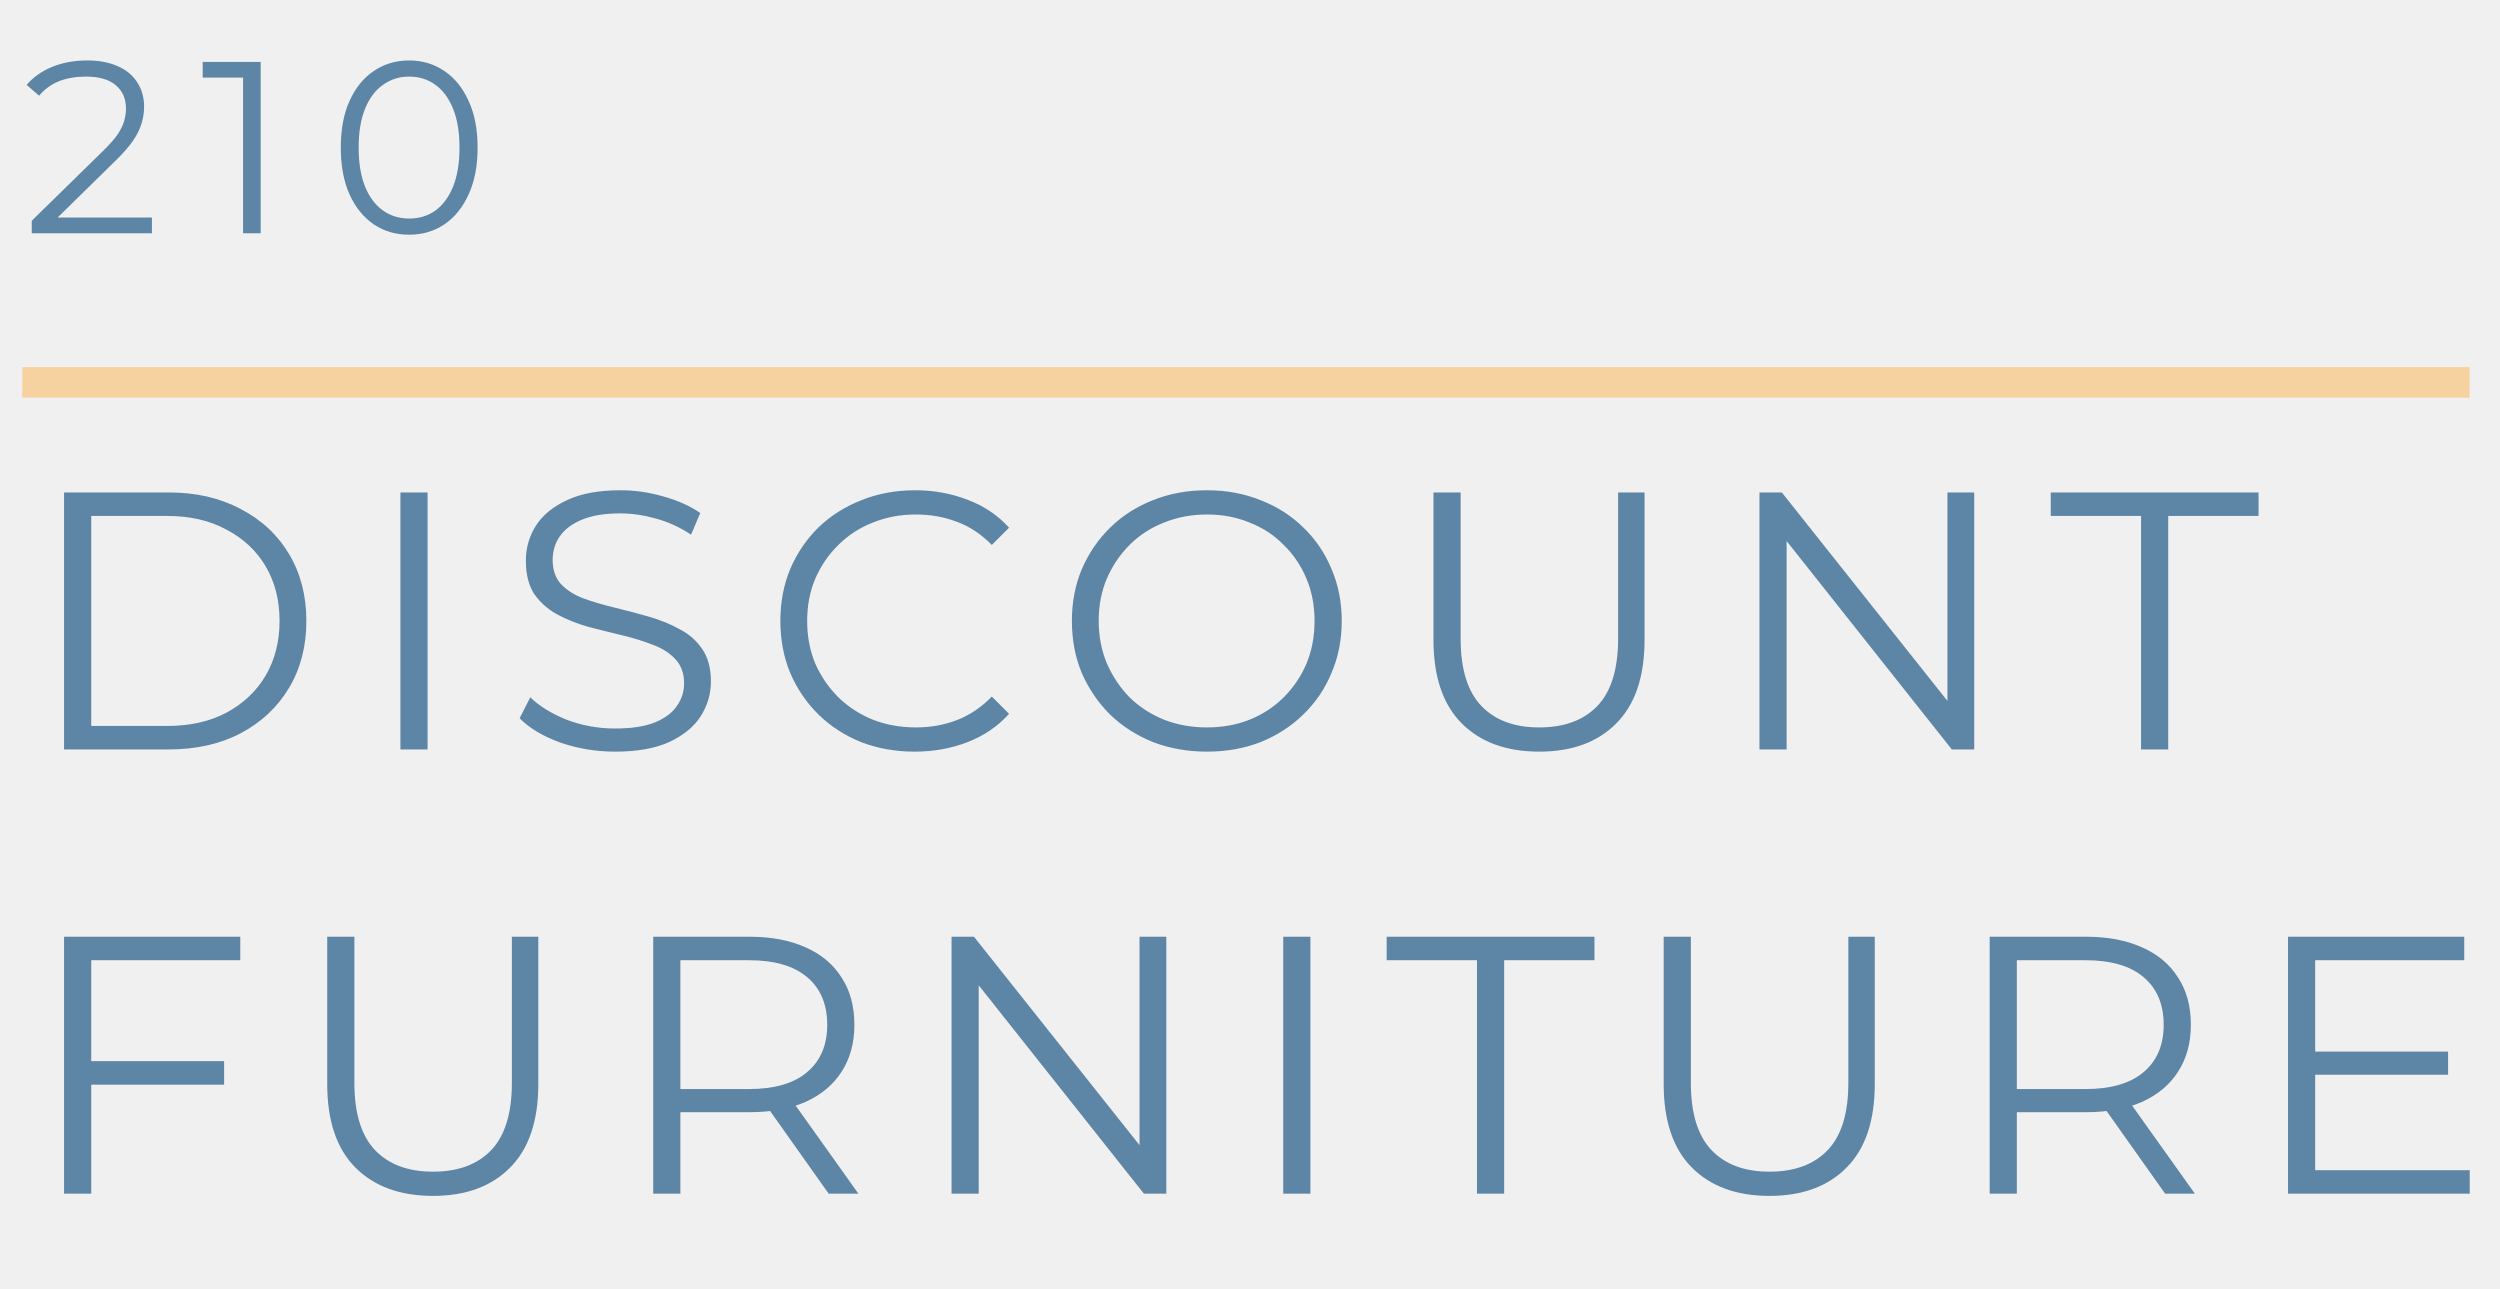
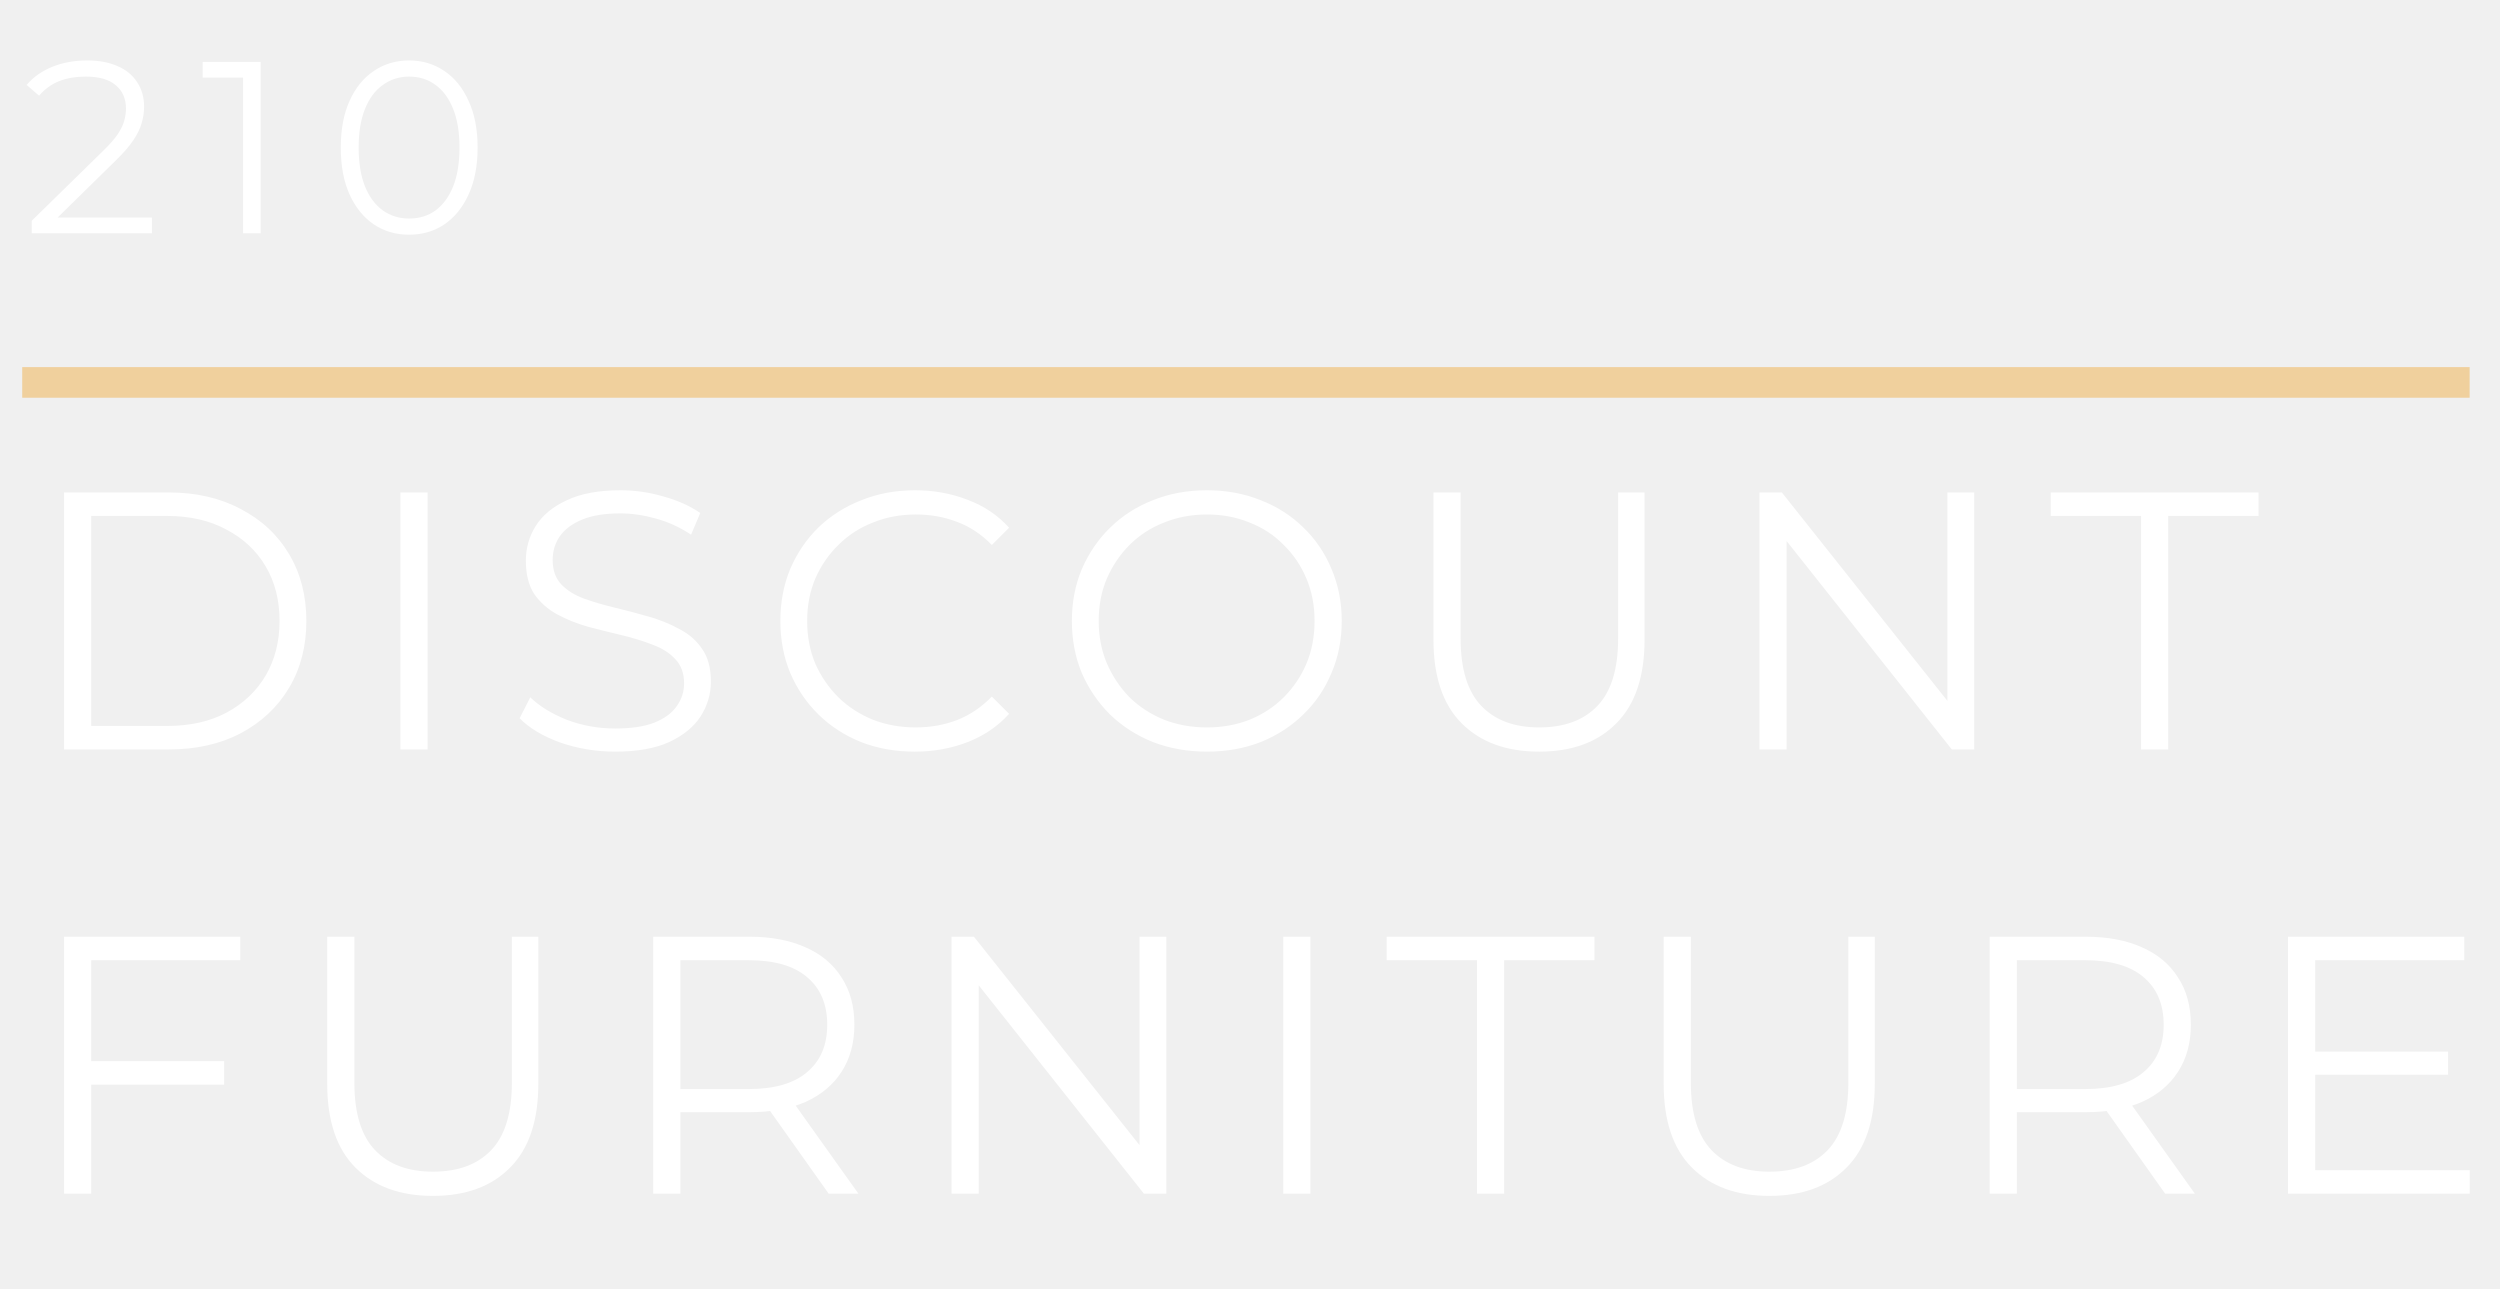
<svg xmlns="http://www.w3.org/2000/svg" width="163" height="84" viewBox="0 0 163 84" fill="none">
  <g clip-path="url(#clip0_119_1373)">
-     <path d="M4.177 48.864V32.108H10.999C12.786 32.108 14.35 32.468 15.69 33.186C17.046 33.888 18.1 34.869 18.85 36.13C19.6 37.39 19.975 38.842 19.975 40.486C19.975 42.13 19.6 43.582 18.85 44.842C18.1 46.103 17.046 47.092 15.69 47.81C14.35 48.513 12.786 48.864 10.999 48.864H4.177ZM5.948 47.332H10.903C12.387 47.332 13.672 47.044 14.757 46.47C15.858 45.88 16.712 45.074 17.318 44.053C17.924 43.015 18.227 41.826 18.227 40.486C18.227 39.13 17.924 37.941 17.318 36.919C16.712 35.898 15.858 35.1 14.757 34.526C13.672 33.936 12.387 33.64 10.903 33.64H5.948V47.332ZM26.107 48.864V32.108H27.878V48.864H26.107ZM40.103 49.007C38.859 49.007 37.662 48.808 36.513 48.409C35.38 47.994 34.502 47.467 33.88 46.829L34.574 45.465C35.164 46.039 35.954 46.526 36.943 46.925C37.949 47.308 39.002 47.499 40.103 47.499C41.156 47.499 42.01 47.372 42.664 47.116C43.335 46.845 43.821 46.486 44.125 46.039C44.444 45.592 44.603 45.098 44.603 44.555C44.603 43.901 44.411 43.374 44.029 42.975C43.662 42.576 43.175 42.265 42.569 42.042C41.962 41.803 41.292 41.595 40.558 41.419C39.824 41.244 39.09 41.06 38.356 40.869C37.622 40.662 36.943 40.39 36.321 40.055C35.715 39.72 35.221 39.281 34.838 38.739C34.471 38.18 34.286 37.454 34.286 36.56C34.286 35.731 34.502 34.973 34.933 34.287C35.38 33.584 36.058 33.026 36.968 32.611C37.877 32.18 39.042 31.965 40.462 31.965C41.404 31.965 42.337 32.1 43.263 32.372C44.188 32.627 44.986 32.986 45.656 33.449L45.058 34.861C44.34 34.382 43.574 34.031 42.76 33.808C41.962 33.584 41.188 33.473 40.438 33.473C39.433 33.473 38.603 33.608 37.949 33.88C37.295 34.151 36.808 34.518 36.489 34.981C36.186 35.428 36.034 35.938 36.034 36.513C36.034 37.167 36.218 37.694 36.585 38.092C36.968 38.491 37.463 38.803 38.069 39.026C38.691 39.249 39.369 39.449 40.103 39.624C40.837 39.8 41.563 39.991 42.282 40.199C43.015 40.406 43.686 40.678 44.292 41.013C44.915 41.332 45.409 41.763 45.776 42.305C46.159 42.848 46.351 43.558 46.351 44.435C46.351 45.249 46.127 46.007 45.68 46.709C45.233 47.396 44.548 47.954 43.622 48.385C42.713 48.8 41.539 49.007 40.103 49.007ZM59.641 49.007C58.38 49.007 57.215 48.8 56.146 48.385C55.077 47.954 54.151 47.356 53.37 46.59C52.588 45.824 51.973 44.922 51.526 43.885C51.095 42.848 50.88 41.715 50.88 40.486C50.88 39.257 51.095 38.124 51.526 37.087C51.973 36.05 52.588 35.148 53.37 34.382C54.167 33.616 55.101 33.026 56.17 32.611C57.239 32.18 58.404 31.965 59.665 31.965C60.878 31.965 62.018 32.172 63.088 32.587C64.156 32.986 65.058 33.593 65.792 34.406L64.667 35.531C63.981 34.829 63.223 34.327 62.393 34.023C61.563 33.704 60.67 33.545 59.712 33.545C58.707 33.545 57.774 33.72 56.912 34.071C56.05 34.406 55.3 34.893 54.662 35.531C54.024 36.154 53.521 36.888 53.154 37.733C52.803 38.563 52.627 39.481 52.627 40.486C52.627 41.491 52.803 42.417 53.154 43.263C53.521 44.092 54.024 44.826 54.662 45.465C55.3 46.087 56.05 46.574 56.912 46.925C57.774 47.26 58.707 47.428 59.712 47.428C60.67 47.428 61.563 47.268 62.393 46.949C63.223 46.63 63.981 46.119 64.667 45.417L65.792 46.542C65.058 47.356 64.156 47.97 63.088 48.385C62.018 48.8 60.87 49.007 59.641 49.007ZM78.697 49.007C77.436 49.007 76.263 48.8 75.178 48.385C74.108 47.954 73.175 47.356 72.377 46.59C71.595 45.808 70.981 44.906 70.534 43.885C70.103 42.848 69.887 41.715 69.887 40.486C69.887 39.257 70.103 38.132 70.534 37.111C70.981 36.074 71.595 35.172 72.377 34.406C73.175 33.624 74.108 33.026 75.178 32.611C76.247 32.18 77.42 31.965 78.697 31.965C79.957 31.965 81.122 32.18 82.19 32.611C83.26 33.026 84.185 33.616 84.968 34.382C85.766 35.148 86.38 36.05 86.81 37.087C87.257 38.124 87.481 39.257 87.481 40.486C87.481 41.715 87.257 42.848 86.81 43.885C86.38 44.922 85.766 45.824 84.968 46.59C84.185 47.356 83.26 47.954 82.19 48.385C81.122 48.8 79.957 49.007 78.697 49.007ZM78.697 47.428C79.702 47.428 80.627 47.26 81.473 46.925C82.335 46.574 83.077 46.087 83.699 45.465C84.337 44.826 84.832 44.092 85.183 43.263C85.534 42.417 85.709 41.491 85.709 40.486C85.709 39.481 85.534 38.563 85.183 37.733C84.832 36.888 84.337 36.154 83.699 35.531C83.077 34.893 82.335 34.406 81.473 34.071C80.627 33.72 79.702 33.545 78.697 33.545C77.691 33.545 76.757 33.72 75.895 34.071C75.034 34.406 74.284 34.893 73.646 35.531C73.024 36.154 72.529 36.888 72.162 37.733C71.811 38.563 71.635 39.481 71.635 40.486C71.635 41.475 71.811 42.393 72.162 43.239C72.529 44.084 73.024 44.826 73.646 45.465C74.284 46.087 75.034 46.574 75.895 46.925C76.757 47.26 77.691 47.428 78.697 47.428ZM100.355 49.007C98.217 49.007 96.533 48.393 95.305 47.164C94.076 45.935 93.462 44.116 93.462 41.707V32.108H95.233V41.635C95.233 43.614 95.68 45.074 96.573 46.015C97.467 46.957 98.728 47.428 100.355 47.428C101.998 47.428 103.267 46.957 104.161 46.015C105.054 45.074 105.501 43.614 105.501 41.635V32.108H107.225V41.707C107.225 44.116 106.611 45.935 105.382 47.164C104.169 48.393 102.493 49.007 100.355 49.007ZM114.717 48.864V32.108H116.176L127.737 46.661H126.972V32.108H128.719V48.864H127.259L115.722 34.31H116.488V48.864H114.717ZM139.597 48.864V33.64H133.709V32.108H147.257V33.64H141.368V48.864H139.597ZM5.757 69.188H14.613V70.72H5.757V69.188ZM5.948 77.829H4.177V61.074H15.666V62.606H5.948V77.829ZM28.228 77.972C26.09 77.972 24.406 77.358 23.177 76.13C21.949 74.901 21.335 73.082 21.335 70.672V61.074H23.106V70.6C23.106 72.579 23.553 74.039 24.446 74.981C25.34 75.922 26.601 76.393 28.228 76.393C29.872 76.393 31.14 75.922 32.034 74.981C32.927 74.039 33.374 72.579 33.374 70.6V61.074H35.098V70.672C35.098 73.082 34.483 74.901 33.255 76.13C32.042 77.358 30.367 77.972 28.228 77.972ZM42.59 77.829V61.074H48.861C50.281 61.074 51.502 61.305 52.523 61.768C53.544 62.215 54.326 62.869 54.869 63.731C55.427 64.577 55.706 65.606 55.706 66.819C55.706 67.999 55.427 69.021 54.869 69.882C54.326 70.728 53.544 71.382 52.523 71.845C51.502 72.292 50.281 72.515 48.861 72.515H43.571L44.361 71.701V77.829H42.59ZM54.031 77.829L49.722 71.749H51.638L55.97 77.829H54.031ZM44.361 71.845L43.571 71.007H48.813C50.488 71.007 51.757 70.64 52.619 69.906C53.496 69.172 53.935 68.143 53.935 66.819C53.935 65.478 53.496 64.441 52.619 63.707C51.757 62.973 50.488 62.606 48.813 62.606H43.571L44.361 61.768V71.845ZM62.041 77.829V61.074H63.501L75.063 75.627H74.297V61.074H76.044V77.829H74.584L63.046 63.276H63.812V77.829H62.041ZM83.667 77.829V61.074H85.438V77.829H83.667ZM96.299 77.829V62.606H90.411V61.074H103.959V62.606H98.071V77.829H96.299ZM115.365 77.972C113.227 77.972 111.544 77.358 110.315 76.13C109.086 74.901 108.472 73.082 108.472 70.672V61.074H110.244V70.6C110.244 72.579 110.69 74.039 111.584 74.981C112.478 75.922 113.738 76.393 115.365 76.393C117.009 76.393 118.278 75.922 119.171 74.981C120.065 74.039 120.512 72.579 120.512 70.6V61.074H122.235V70.672C122.235 73.082 121.62 74.901 120.392 76.13C119.179 77.358 117.504 77.972 115.365 77.972ZM129.727 77.829V61.074H135.998C137.418 61.074 138.639 61.305 139.66 61.768C140.682 62.215 141.463 62.869 142.006 63.731C142.565 64.577 142.844 65.606 142.844 66.819C142.844 67.999 142.565 69.021 142.006 69.882C141.463 70.728 140.682 71.382 139.66 71.845C138.639 72.292 137.418 72.515 135.998 72.515H130.708L131.498 71.701V77.829H129.727ZM141.169 77.829L136.86 71.749H138.775L143.107 77.829H141.169ZM131.498 71.845L130.708 71.007H135.95C137.626 71.007 138.894 70.64 139.756 69.906C140.633 69.172 141.072 68.143 141.072 66.819C141.072 65.478 140.633 64.441 139.756 63.707C138.894 62.973 137.626 62.606 135.95 62.606H130.708L131.498 61.768V71.845ZM150.758 68.566H159.615V70.074H150.758V68.566ZM150.95 76.298H161.027V77.829H149.179V61.074H160.668V62.606H150.95V76.298Z" fill="#5D85A5" />
-     <path d="M2.07 15.207V14.393L6.714 9.845C7.14 9.43 7.459 9.069 7.671 8.76C7.884 8.441 8.028 8.143 8.102 7.866C8.177 7.59 8.214 7.329 8.214 7.085C8.214 6.436 7.991 5.925 7.544 5.553C7.108 5.18 6.459 4.994 5.597 4.994C4.938 4.994 4.353 5.095 3.841 5.297C3.342 5.499 2.911 5.813 2.55 6.239L1.736 5.537C2.172 5.026 2.73 4.632 3.411 4.356C4.092 4.079 4.852 3.941 5.693 3.941C6.448 3.941 7.102 4.063 7.656 4.308C8.209 4.542 8.635 4.888 8.932 5.345C9.241 5.803 9.395 6.34 9.395 6.957C9.395 7.319 9.342 7.675 9.236 8.026C9.14 8.377 8.959 8.749 8.693 9.143C8.438 9.526 8.06 9.962 7.56 10.451L3.299 14.632L2.98 14.185H9.905V15.207H2.07ZM15.848 15.207V4.515L16.358 5.058H13.215V4.037H16.996V15.207H15.848ZM26.672 15.303C25.81 15.303 25.044 15.079 24.374 14.632C23.704 14.175 23.177 13.526 22.794 12.686C22.411 11.835 22.219 10.813 22.219 9.622C22.219 8.43 22.411 7.414 22.794 6.574C23.177 5.723 23.704 5.074 24.374 4.627C25.044 4.17 25.81 3.941 26.672 3.941C27.533 3.941 28.299 4.17 28.97 4.627C29.64 5.074 30.166 5.723 30.549 6.574C30.943 7.414 31.14 8.43 31.14 9.622C31.14 10.813 30.943 11.835 30.549 12.686C30.166 13.526 29.64 14.175 28.97 14.632C28.299 15.079 27.533 15.303 26.672 15.303ZM26.672 14.249C27.331 14.249 27.906 14.074 28.395 13.723C28.884 13.361 29.267 12.84 29.544 12.159C29.821 11.467 29.959 10.622 29.959 9.622C29.959 8.622 29.821 7.781 29.544 7.1C29.267 6.409 28.884 5.888 28.395 5.537C27.906 5.175 27.331 4.994 26.672 4.994C26.033 4.994 25.464 5.175 24.965 5.537C24.464 5.888 24.076 6.409 23.799 7.1C23.523 7.781 23.384 8.622 23.384 9.622C23.384 10.622 23.523 11.467 23.799 12.159C24.076 12.84 24.464 13.361 24.965 13.723C25.464 14.074 26.033 14.249 26.672 14.249Z" fill="#5D85A5" />
-     <path opacity="0.4" d="M1.448 24.934H161.021" stroke="#FFA62B" stroke-width="1.995" />
+     <path d="M4.177 48.864V32.108H10.999C12.786 32.108 14.35 32.468 15.69 33.186C17.046 33.888 18.1 34.869 18.85 36.13C19.6 37.39 19.975 38.842 19.975 40.486C19.975 42.13 19.6 43.582 18.85 44.842C18.1 46.103 17.046 47.092 15.69 47.81C14.35 48.513 12.786 48.864 10.999 48.864H4.177ZM5.948 47.332H10.903C12.387 47.332 13.672 47.044 14.757 46.47C15.858 45.88 16.712 45.074 17.318 44.053C17.924 43.015 18.227 41.826 18.227 40.486C18.227 39.13 17.924 37.941 17.318 36.919C16.712 35.898 15.858 35.1 14.757 34.526C13.672 33.936 12.387 33.64 10.903 33.64H5.948V47.332ZM26.107 48.864V32.108H27.878V48.864H26.107ZM40.103 49.007C38.859 49.007 37.662 48.808 36.513 48.409C35.38 47.994 34.502 47.467 33.88 46.829L34.574 45.465C35.164 46.039 35.954 46.526 36.943 46.925C37.949 47.308 39.002 47.499 40.103 47.499C41.156 47.499 42.01 47.372 42.664 47.116C43.335 46.845 43.821 46.486 44.125 46.039C44.444 45.592 44.603 45.098 44.603 44.555C44.603 43.901 44.411 43.374 44.029 42.975C43.662 42.576 43.175 42.265 42.569 42.042C41.962 41.803 41.292 41.595 40.558 41.419C39.824 41.244 39.09 41.06 38.356 40.869C37.622 40.662 36.943 40.39 36.321 40.055C35.715 39.72 35.221 39.281 34.838 38.739C34.471 38.18 34.286 37.454 34.286 36.56C34.286 35.731 34.502 34.973 34.933 34.287C35.38 33.584 36.058 33.026 36.968 32.611C37.877 32.18 39.042 31.965 40.462 31.965C41.404 31.965 42.337 32.1 43.263 32.372C44.188 32.627 44.986 32.986 45.656 33.449L45.058 34.861C44.34 34.382 43.574 34.031 42.76 33.808C41.962 33.584 41.188 33.473 40.438 33.473C39.433 33.473 38.603 33.608 37.949 33.88C37.295 34.151 36.808 34.518 36.489 34.981C36.186 35.428 36.034 35.938 36.034 36.513C36.034 37.167 36.218 37.694 36.585 38.092C36.968 38.491 37.463 38.803 38.069 39.026C38.691 39.249 39.369 39.449 40.103 39.624C40.837 39.8 41.563 39.991 42.282 40.199C43.015 40.406 43.686 40.678 44.292 41.013C44.915 41.332 45.409 41.763 45.776 42.305C46.159 42.848 46.351 43.558 46.351 44.435C46.351 45.249 46.127 46.007 45.68 46.709C45.233 47.396 44.548 47.954 43.622 48.385C42.713 48.8 41.539 49.007 40.103 49.007ZM59.641 49.007C58.38 49.007 57.215 48.8 56.146 48.385C55.077 47.954 54.151 47.356 53.37 46.59C52.588 45.824 51.973 44.922 51.526 43.885C51.095 42.848 50.88 41.715 50.88 40.486C50.88 39.257 51.095 38.124 51.526 37.087C51.973 36.05 52.588 35.148 53.37 34.382C54.167 33.616 55.101 33.026 56.17 32.611C57.239 32.18 58.404 31.965 59.665 31.965C60.878 31.965 62.018 32.172 63.088 32.587C64.156 32.986 65.058 33.593 65.792 34.406L64.667 35.531C63.981 34.829 63.223 34.327 62.393 34.023C61.563 33.704 60.67 33.545 59.712 33.545C58.707 33.545 57.774 33.72 56.912 34.071C56.05 34.406 55.3 34.893 54.662 35.531C54.024 36.154 53.521 36.888 53.154 37.733C52.803 38.563 52.627 39.481 52.627 40.486C52.627 41.491 52.803 42.417 53.154 43.263C53.521 44.092 54.024 44.826 54.662 45.465C55.3 46.087 56.05 46.574 56.912 46.925C57.774 47.26 58.707 47.428 59.712 47.428C60.67 47.428 61.563 47.268 62.393 46.949C63.223 46.63 63.981 46.119 64.667 45.417L65.792 46.542C65.058 47.356 64.156 47.97 63.088 48.385C62.018 48.8 60.87 49.007 59.641 49.007ZM78.697 49.007C77.436 49.007 76.263 48.8 75.178 48.385C74.108 47.954 73.175 47.356 72.377 46.59C71.595 45.808 70.981 44.906 70.534 43.885C70.103 42.848 69.887 41.715 69.887 40.486C69.887 39.257 70.103 38.132 70.534 37.111C70.981 36.074 71.595 35.172 72.377 34.406C73.175 33.624 74.108 33.026 75.178 32.611C76.247 32.18 77.42 31.965 78.697 31.965C79.957 31.965 81.122 32.18 82.19 32.611C83.26 33.026 84.185 33.616 84.968 34.382C85.766 35.148 86.38 36.05 86.81 37.087C87.257 38.124 87.481 39.257 87.481 40.486C87.481 41.715 87.257 42.848 86.81 43.885C86.38 44.922 85.766 45.824 84.968 46.59C84.185 47.356 83.26 47.954 82.19 48.385C81.122 48.8 79.957 49.007 78.697 49.007ZM78.697 47.428C79.702 47.428 80.627 47.26 81.473 46.925C82.335 46.574 83.077 46.087 83.699 45.465C84.337 44.826 84.832 44.092 85.183 43.263C85.534 42.417 85.709 41.491 85.709 40.486C85.709 39.481 85.534 38.563 85.183 37.733C84.832 36.888 84.337 36.154 83.699 35.531C83.077 34.893 82.335 34.406 81.473 34.071C80.627 33.72 79.702 33.545 78.697 33.545C77.691 33.545 76.757 33.72 75.895 34.071C75.034 34.406 74.284 34.893 73.646 35.531C73.024 36.154 72.529 36.888 72.162 37.733C71.811 38.563 71.635 39.481 71.635 40.486C71.635 41.475 71.811 42.393 72.162 43.239C72.529 44.084 73.024 44.826 73.646 45.465C74.284 46.087 75.034 46.574 75.895 46.925C76.757 47.26 77.691 47.428 78.697 47.428ZM100.355 49.007C98.217 49.007 96.533 48.393 95.305 47.164C94.076 45.935 93.462 44.116 93.462 41.707V32.108H95.233V41.635C95.233 43.614 95.68 45.074 96.573 46.015C97.467 46.957 98.728 47.428 100.355 47.428C101.998 47.428 103.267 46.957 104.161 46.015C105.054 45.074 105.501 43.614 105.501 41.635V32.108H107.225V41.707C107.225 44.116 106.611 45.935 105.382 47.164C104.169 48.393 102.493 49.007 100.355 49.007ZM114.717 48.864V32.108H116.176L127.737 46.661H126.972V32.108H128.719V48.864H127.259L115.722 34.31H116.488V48.864H114.717ZM139.597 48.864V33.64H133.709V32.108H147.257V33.64H141.368V48.864H139.597ZM5.757 69.188H14.613V70.72H5.757V69.188ZM5.948 77.829H4.177V61.074H15.666V62.606H5.948V77.829ZM28.228 77.972C26.09 77.972 24.406 77.358 23.177 76.13C21.949 74.901 21.335 73.082 21.335 70.672V61.074H23.106V70.6C23.106 72.579 23.553 74.039 24.446 74.981C25.34 75.922 26.601 76.393 28.228 76.393C29.872 76.393 31.14 75.922 32.034 74.981C32.927 74.039 33.374 72.579 33.374 70.6V61.074H35.098V70.672C35.098 73.082 34.483 74.901 33.255 76.13C32.042 77.358 30.367 77.972 28.228 77.972ZM42.59 77.829V61.074H48.861C50.281 61.074 51.502 61.305 52.523 61.768C53.544 62.215 54.326 62.869 54.869 63.731C55.427 64.577 55.706 65.606 55.706 66.819C55.706 67.999 55.427 69.021 54.869 69.882C54.326 70.728 53.544 71.382 52.523 71.845C51.502 72.292 50.281 72.515 48.861 72.515H43.571L44.361 71.701V77.829H42.59ZM54.031 77.829L49.722 71.749H51.638L55.97 77.829H54.031ZM44.361 71.845L43.571 71.007H48.813C50.488 71.007 51.757 70.64 52.619 69.906C53.496 69.172 53.935 68.143 53.935 66.819C53.935 65.478 53.496 64.441 52.619 63.707C51.757 62.973 50.488 62.606 48.813 62.606H43.571L44.361 61.768V71.845ZM62.041 77.829V61.074H63.501L75.063 75.627H74.297V61.074H76.044V77.829H74.584L63.046 63.276H63.812V77.829H62.041ZM83.667 77.829V61.074H85.438V77.829H83.667ZM96.299 77.829V62.606H90.411V61.074H103.959V62.606H98.071V77.829H96.299ZM115.365 77.972C113.227 77.972 111.544 77.358 110.315 76.13C109.086 74.901 108.472 73.082 108.472 70.672V61.074H110.244V70.6C110.244 72.579 110.69 74.039 111.584 74.981C112.478 75.922 113.738 76.393 115.365 76.393C117.009 76.393 118.278 75.922 119.171 74.981C120.065 74.039 120.512 72.579 120.512 70.6V61.074H122.235V70.672C122.235 73.082 121.62 74.901 120.392 76.13C119.179 77.358 117.504 77.972 115.365 77.972ZM129.727 77.829V61.074H135.998C137.418 61.074 138.639 61.305 139.66 61.768C140.682 62.215 141.463 62.869 142.006 63.731C142.565 64.577 142.844 65.606 142.844 66.819C142.844 67.999 142.565 69.021 142.006 69.882C141.463 70.728 140.682 71.382 139.66 71.845C138.639 72.292 137.418 72.515 135.998 72.515H130.708L131.498 71.701V77.829H129.727ZM141.169 77.829L136.86 71.749H138.775L143.107 77.829H141.169ZM131.498 71.845L130.708 71.007H135.95C137.626 71.007 138.894 70.64 139.756 69.906C140.633 69.172 141.072 68.143 141.072 66.819C141.072 65.478 140.633 64.441 139.756 63.707C138.894 62.973 137.626 62.606 135.95 62.606H130.708L131.498 61.768V71.845ZM150.758 68.566H159.615V70.074H150.758V68.566ZM150.95 76.298H161.027V77.829H149.179V61.074H160.668V62.606H150.95V76.298Z" fill="#ffffff" />
+     <path d="M2.07 15.207V14.393L6.714 9.845C7.14 9.43 7.459 9.069 7.671 8.76C7.884 8.441 8.028 8.143 8.102 7.866C8.177 7.59 8.214 7.329 8.214 7.085C8.214 6.436 7.991 5.925 7.544 5.553C7.108 5.18 6.459 4.994 5.597 4.994C4.938 4.994 4.353 5.095 3.841 5.297C3.342 5.499 2.911 5.813 2.55 6.239L1.736 5.537C2.172 5.026 2.73 4.632 3.411 4.356C4.092 4.079 4.852 3.941 5.693 3.941C6.448 3.941 7.102 4.063 7.656 4.308C8.209 4.542 8.635 4.888 8.932 5.345C9.241 5.803 9.395 6.34 9.395 6.957C9.395 7.319 9.342 7.675 9.236 8.026C9.14 8.377 8.959 8.749 8.693 9.143C8.438 9.526 8.06 9.962 7.56 10.451L3.299 14.632L2.98 14.185H9.905V15.207H2.07ZM15.848 15.207V4.515L16.358 5.058H13.215V4.037H16.996V15.207H15.848ZM26.672 15.303C25.81 15.303 25.044 15.079 24.374 14.632C23.704 14.175 23.177 13.526 22.794 12.686C22.411 11.835 22.219 10.813 22.219 9.622C22.219 8.43 22.411 7.414 22.794 6.574C23.177 5.723 23.704 5.074 24.374 4.627C25.044 4.17 25.81 3.941 26.672 3.941C27.533 3.941 28.299 4.17 28.97 4.627C29.64 5.074 30.166 5.723 30.549 6.574C30.943 7.414 31.14 8.43 31.14 9.622C31.14 10.813 30.943 11.835 30.549 12.686C30.166 13.526 29.64 14.175 28.97 14.632C28.299 15.079 27.533 15.303 26.672 15.303ZM26.672 14.249C27.331 14.249 27.906 14.074 28.395 13.723C28.884 13.361 29.267 12.84 29.544 12.159C29.821 11.467 29.959 10.622 29.959 9.622C29.959 8.622 29.821 7.781 29.544 7.1C29.267 6.409 28.884 5.888 28.395 5.537C27.906 5.175 27.331 4.994 26.672 4.994C26.033 4.994 25.464 5.175 24.965 5.537C24.464 5.888 24.076 6.409 23.799 7.1C23.523 7.781 23.384 8.622 23.384 9.622C23.384 10.622 23.523 11.467 23.799 12.159C24.076 12.84 24.464 13.361 24.965 13.723C25.464 14.074 26.033 14.249 26.672 14.249Z" fill="#ffffff" />
+     <path opacity="0.4" d="M1.448 24.934H161.021" stroke="#f0a020" stroke-width="1.995" />
  </g>
  <defs>
    <clipPath id="clip0_119_1373">
      <rect width="162.931" height="84" fill="white" />
    </clipPath>
  </defs>
</svg>
